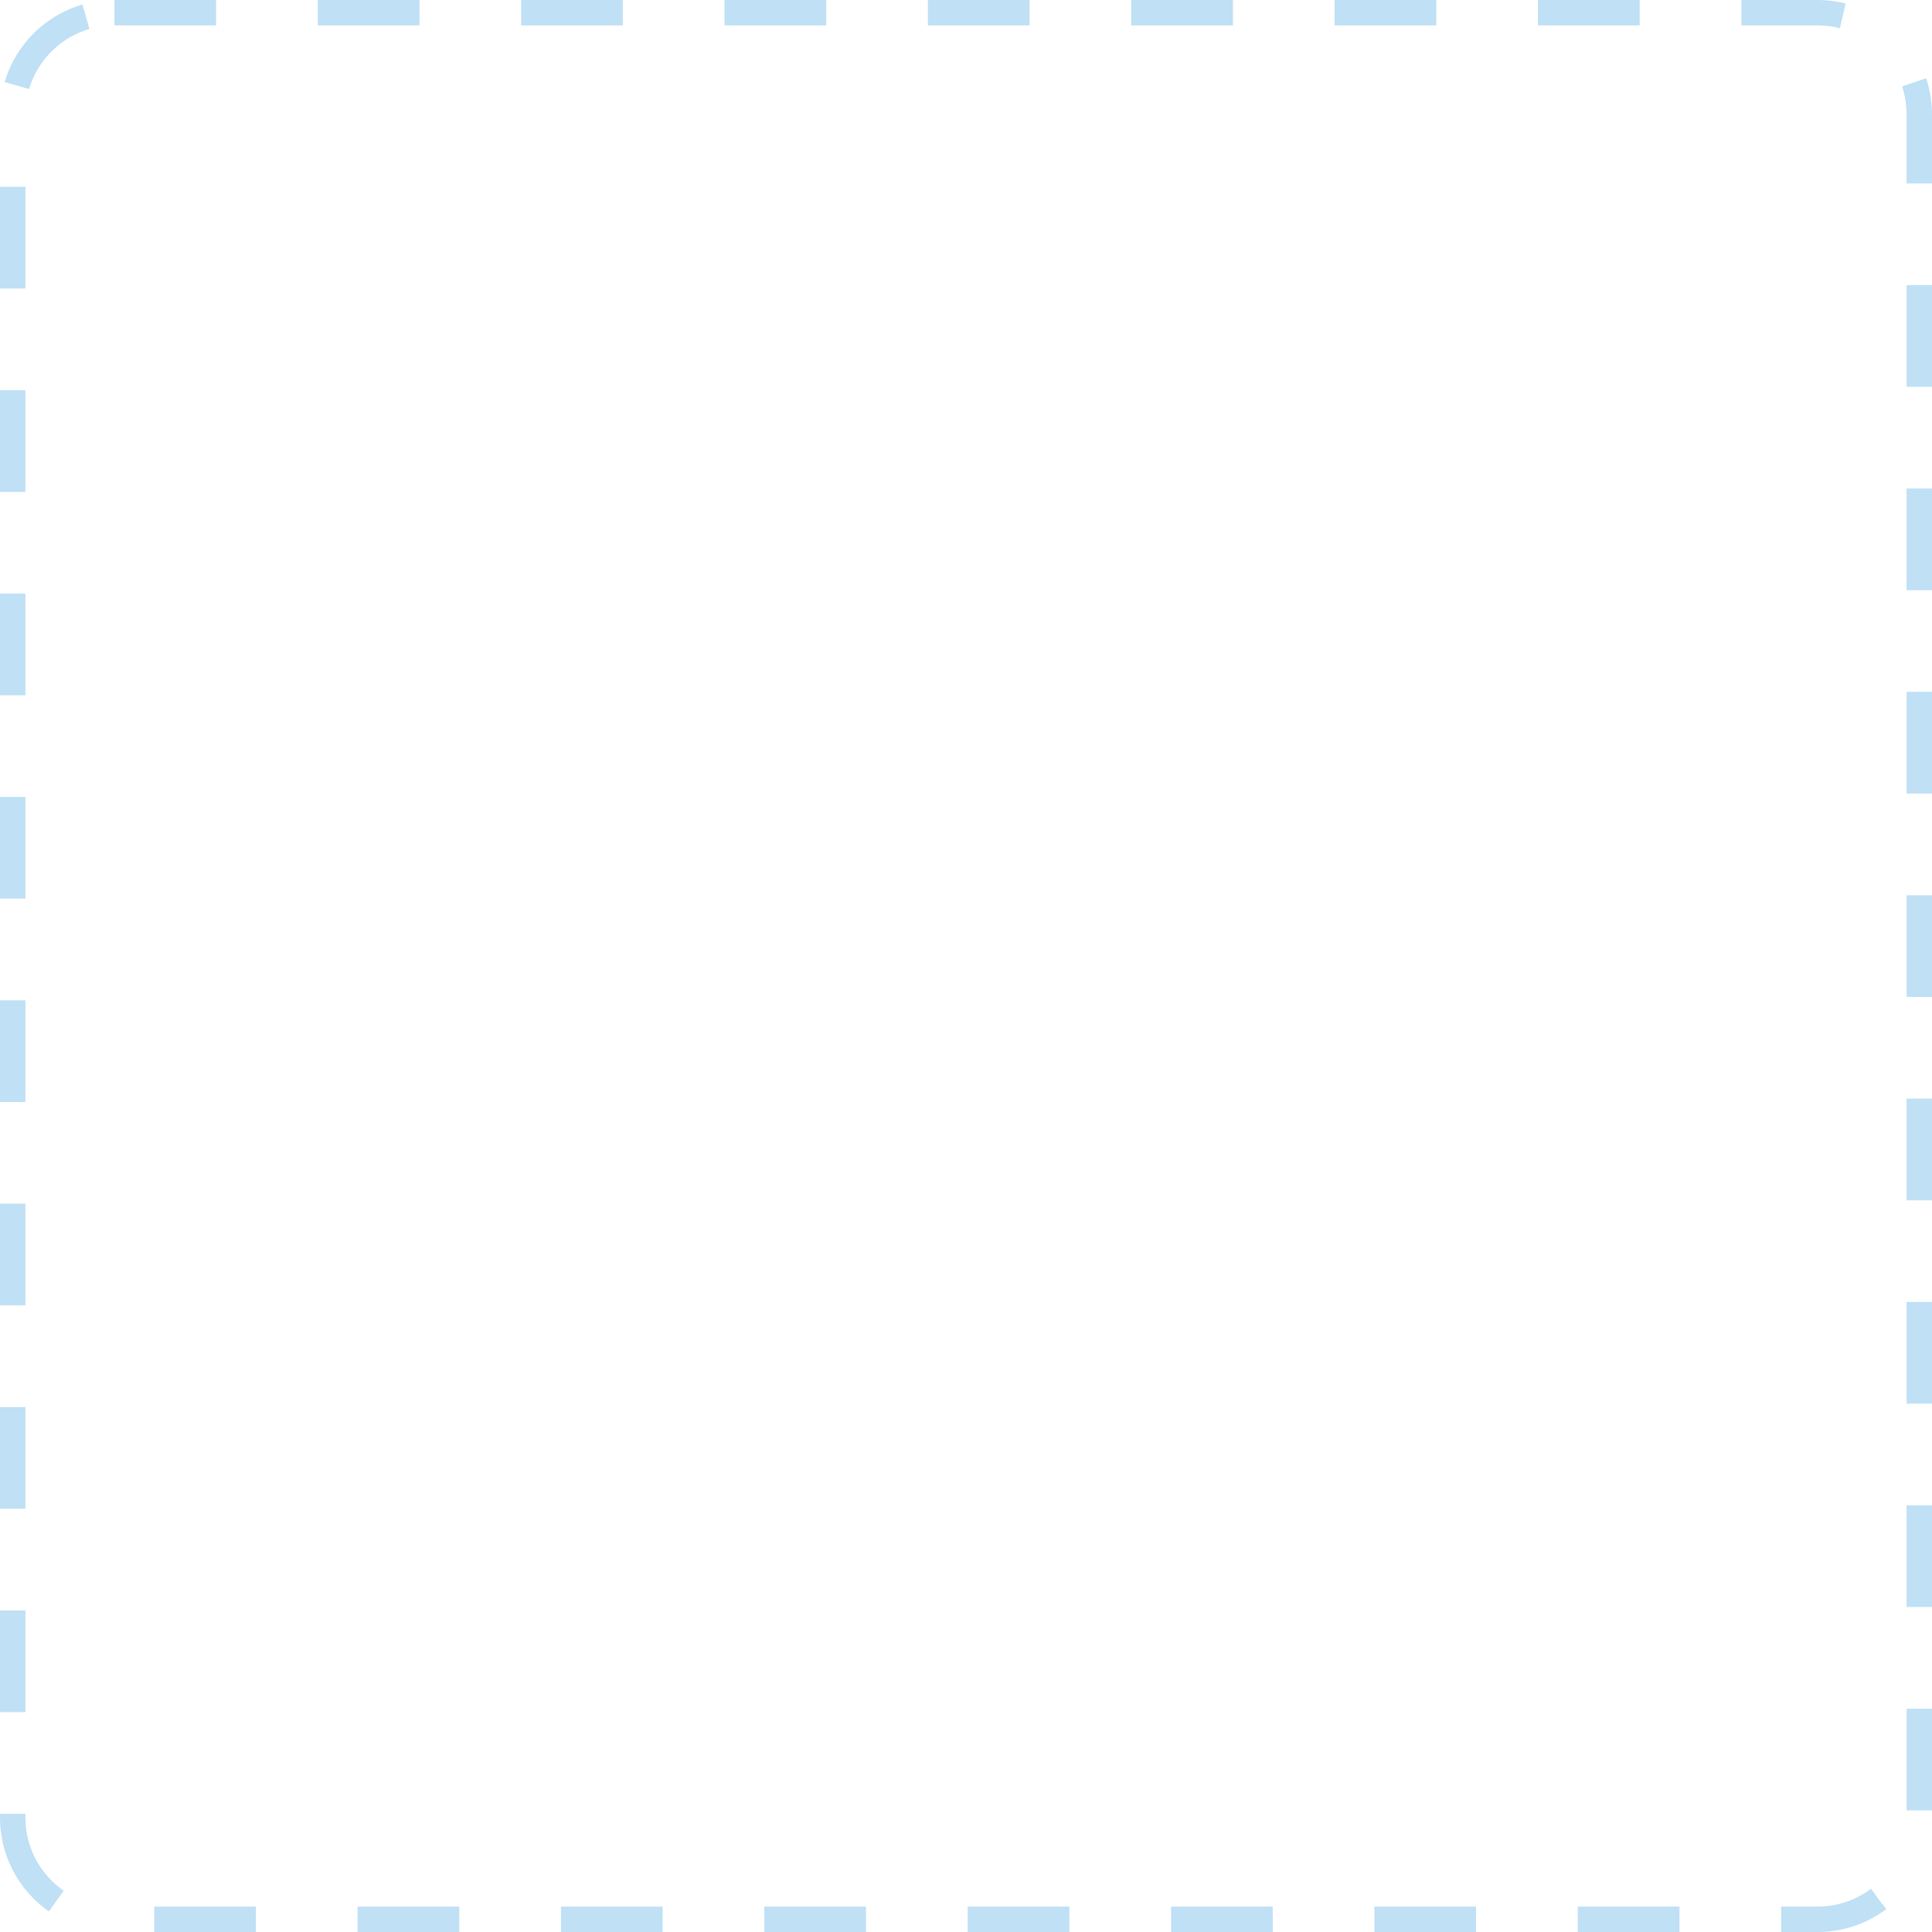
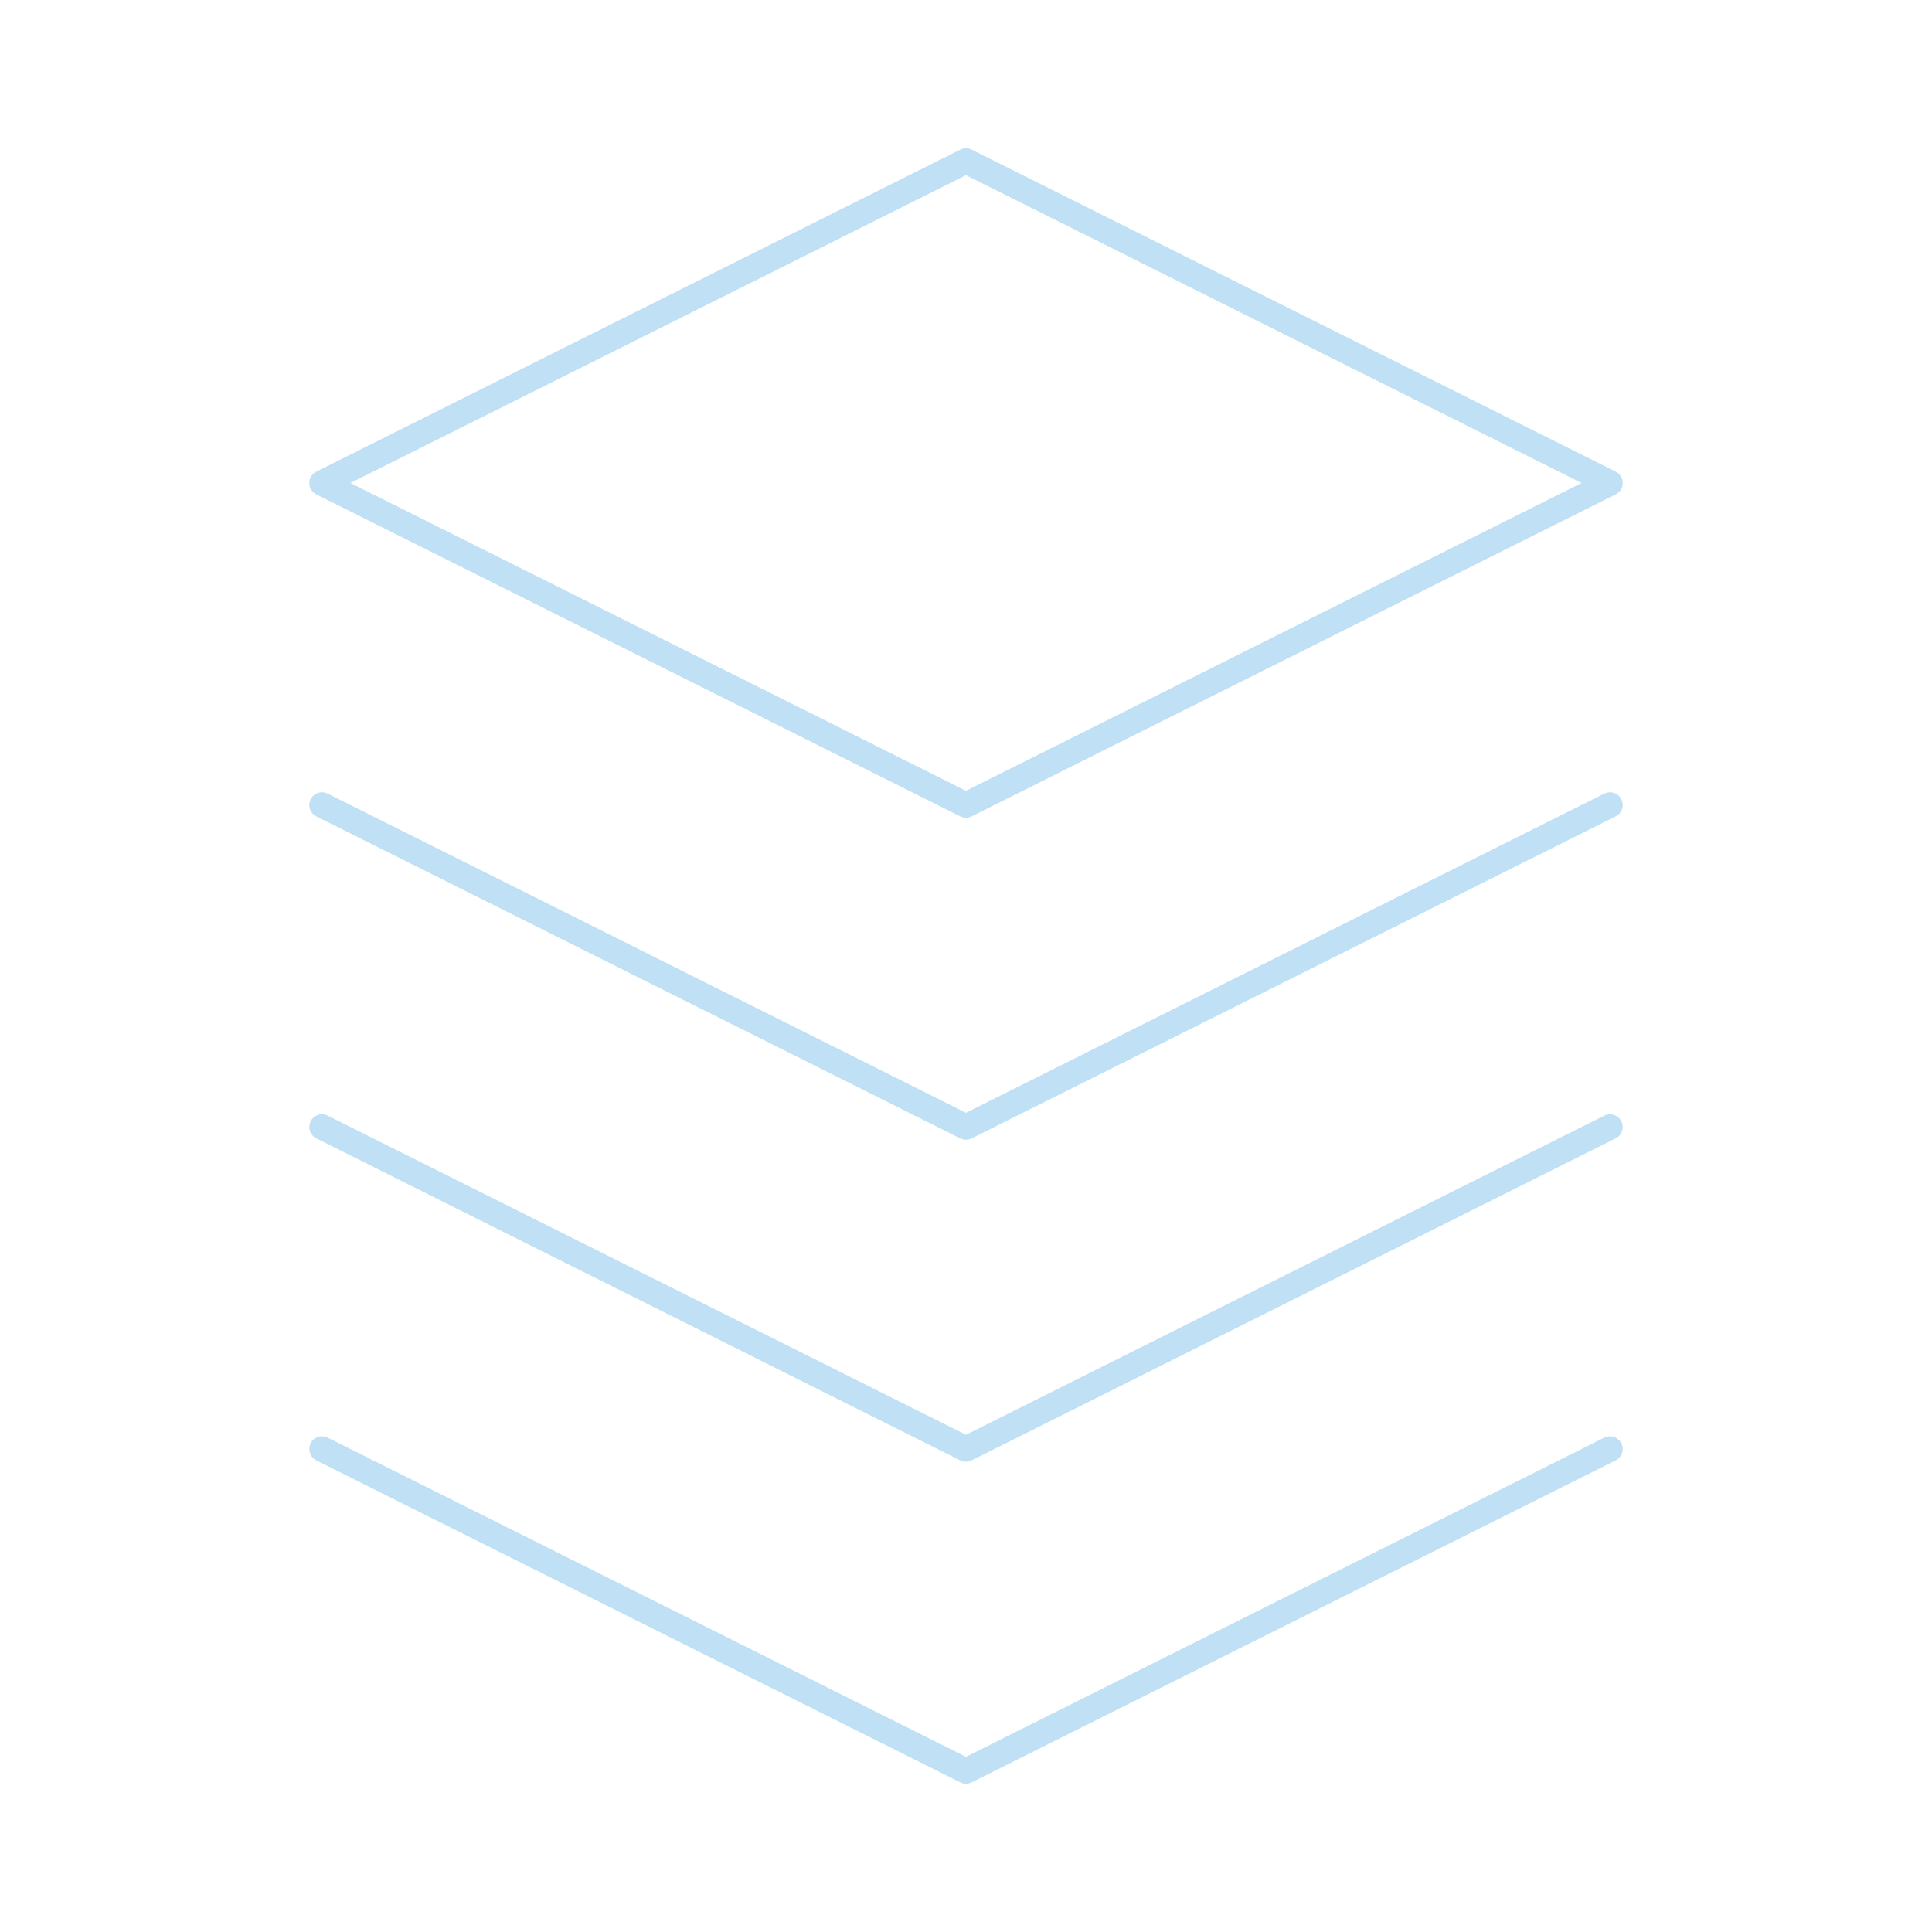
<svg xmlns="http://www.w3.org/2000/svg" width="76" height="76" viewBox="0 0 76 76" fill="none">
-   <rect x="0.5" y="0.5" width="75" height="75" rx="4" stroke="#BFE0F5" stroke-dasharray="4 4" />
+   <path d="M12.666 31.667L37.999 44.333L63.333 31.667M12.666 57L37.999 69.667L63.333 57M12.666 44.333L37.999 57L63.333 44.333M37.999 6.333L12.666 19L37.999 31.667L63.333 19L37.999 6.333Z" stroke="#BFE0F5" stroke-linecap="round" stroke-linejoin="round" />
</svg>
